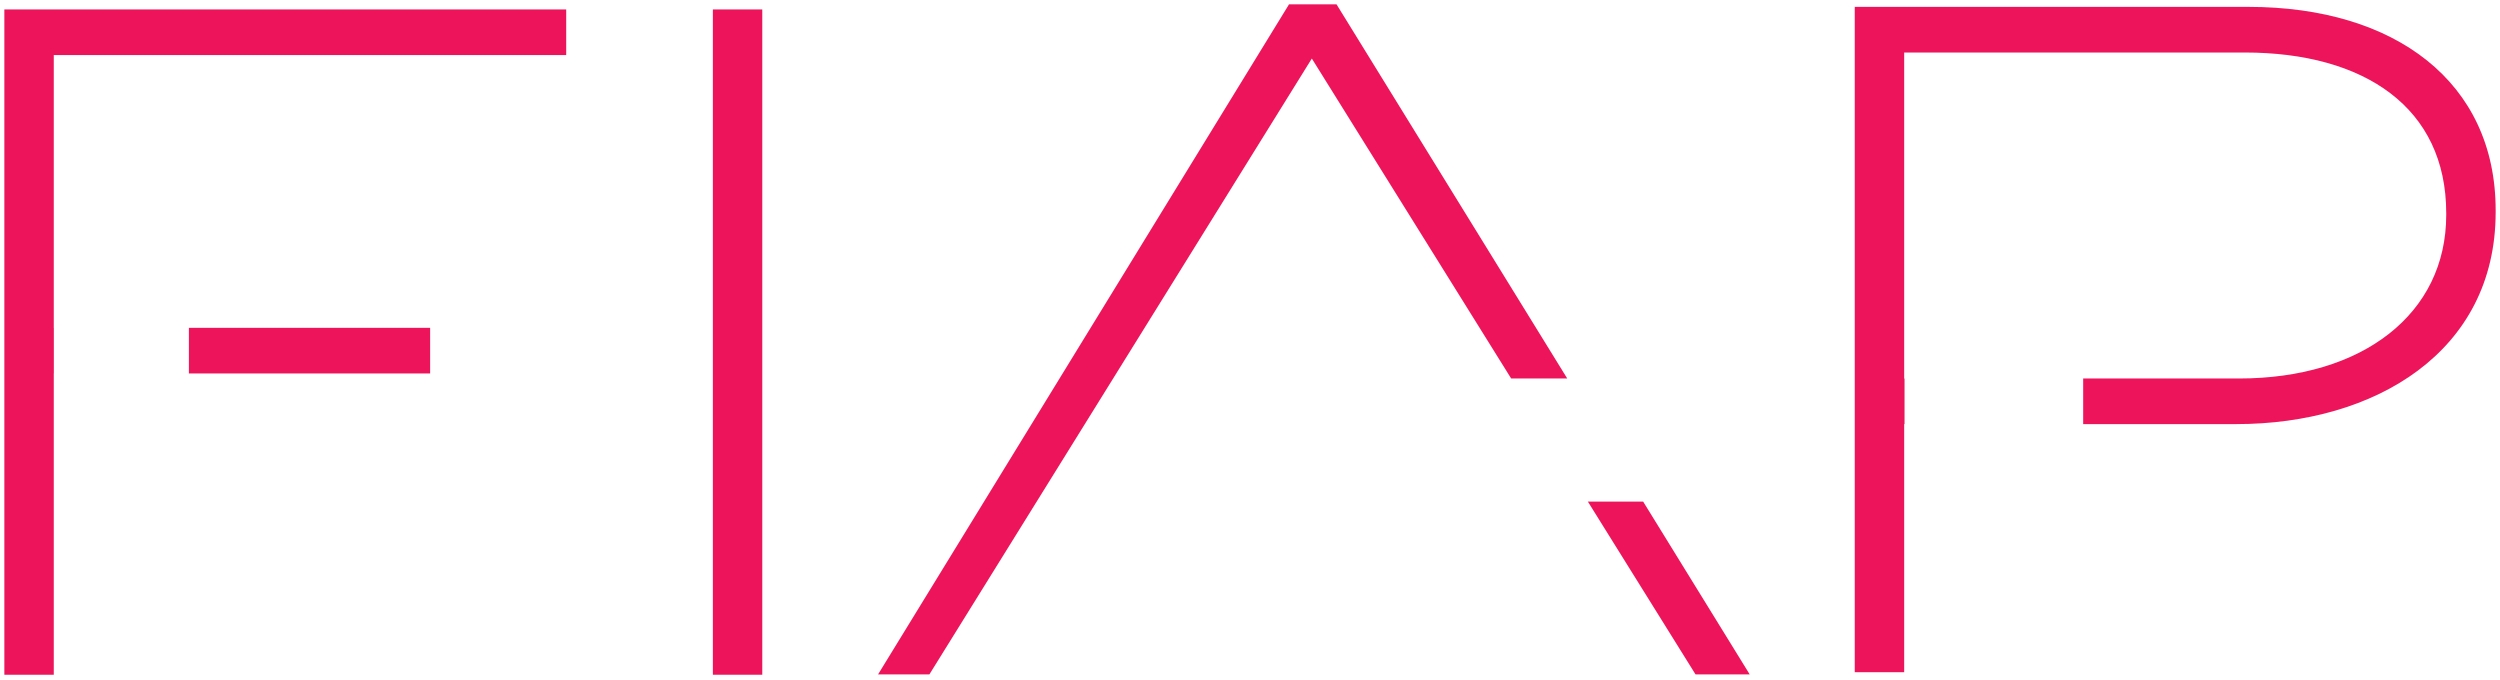
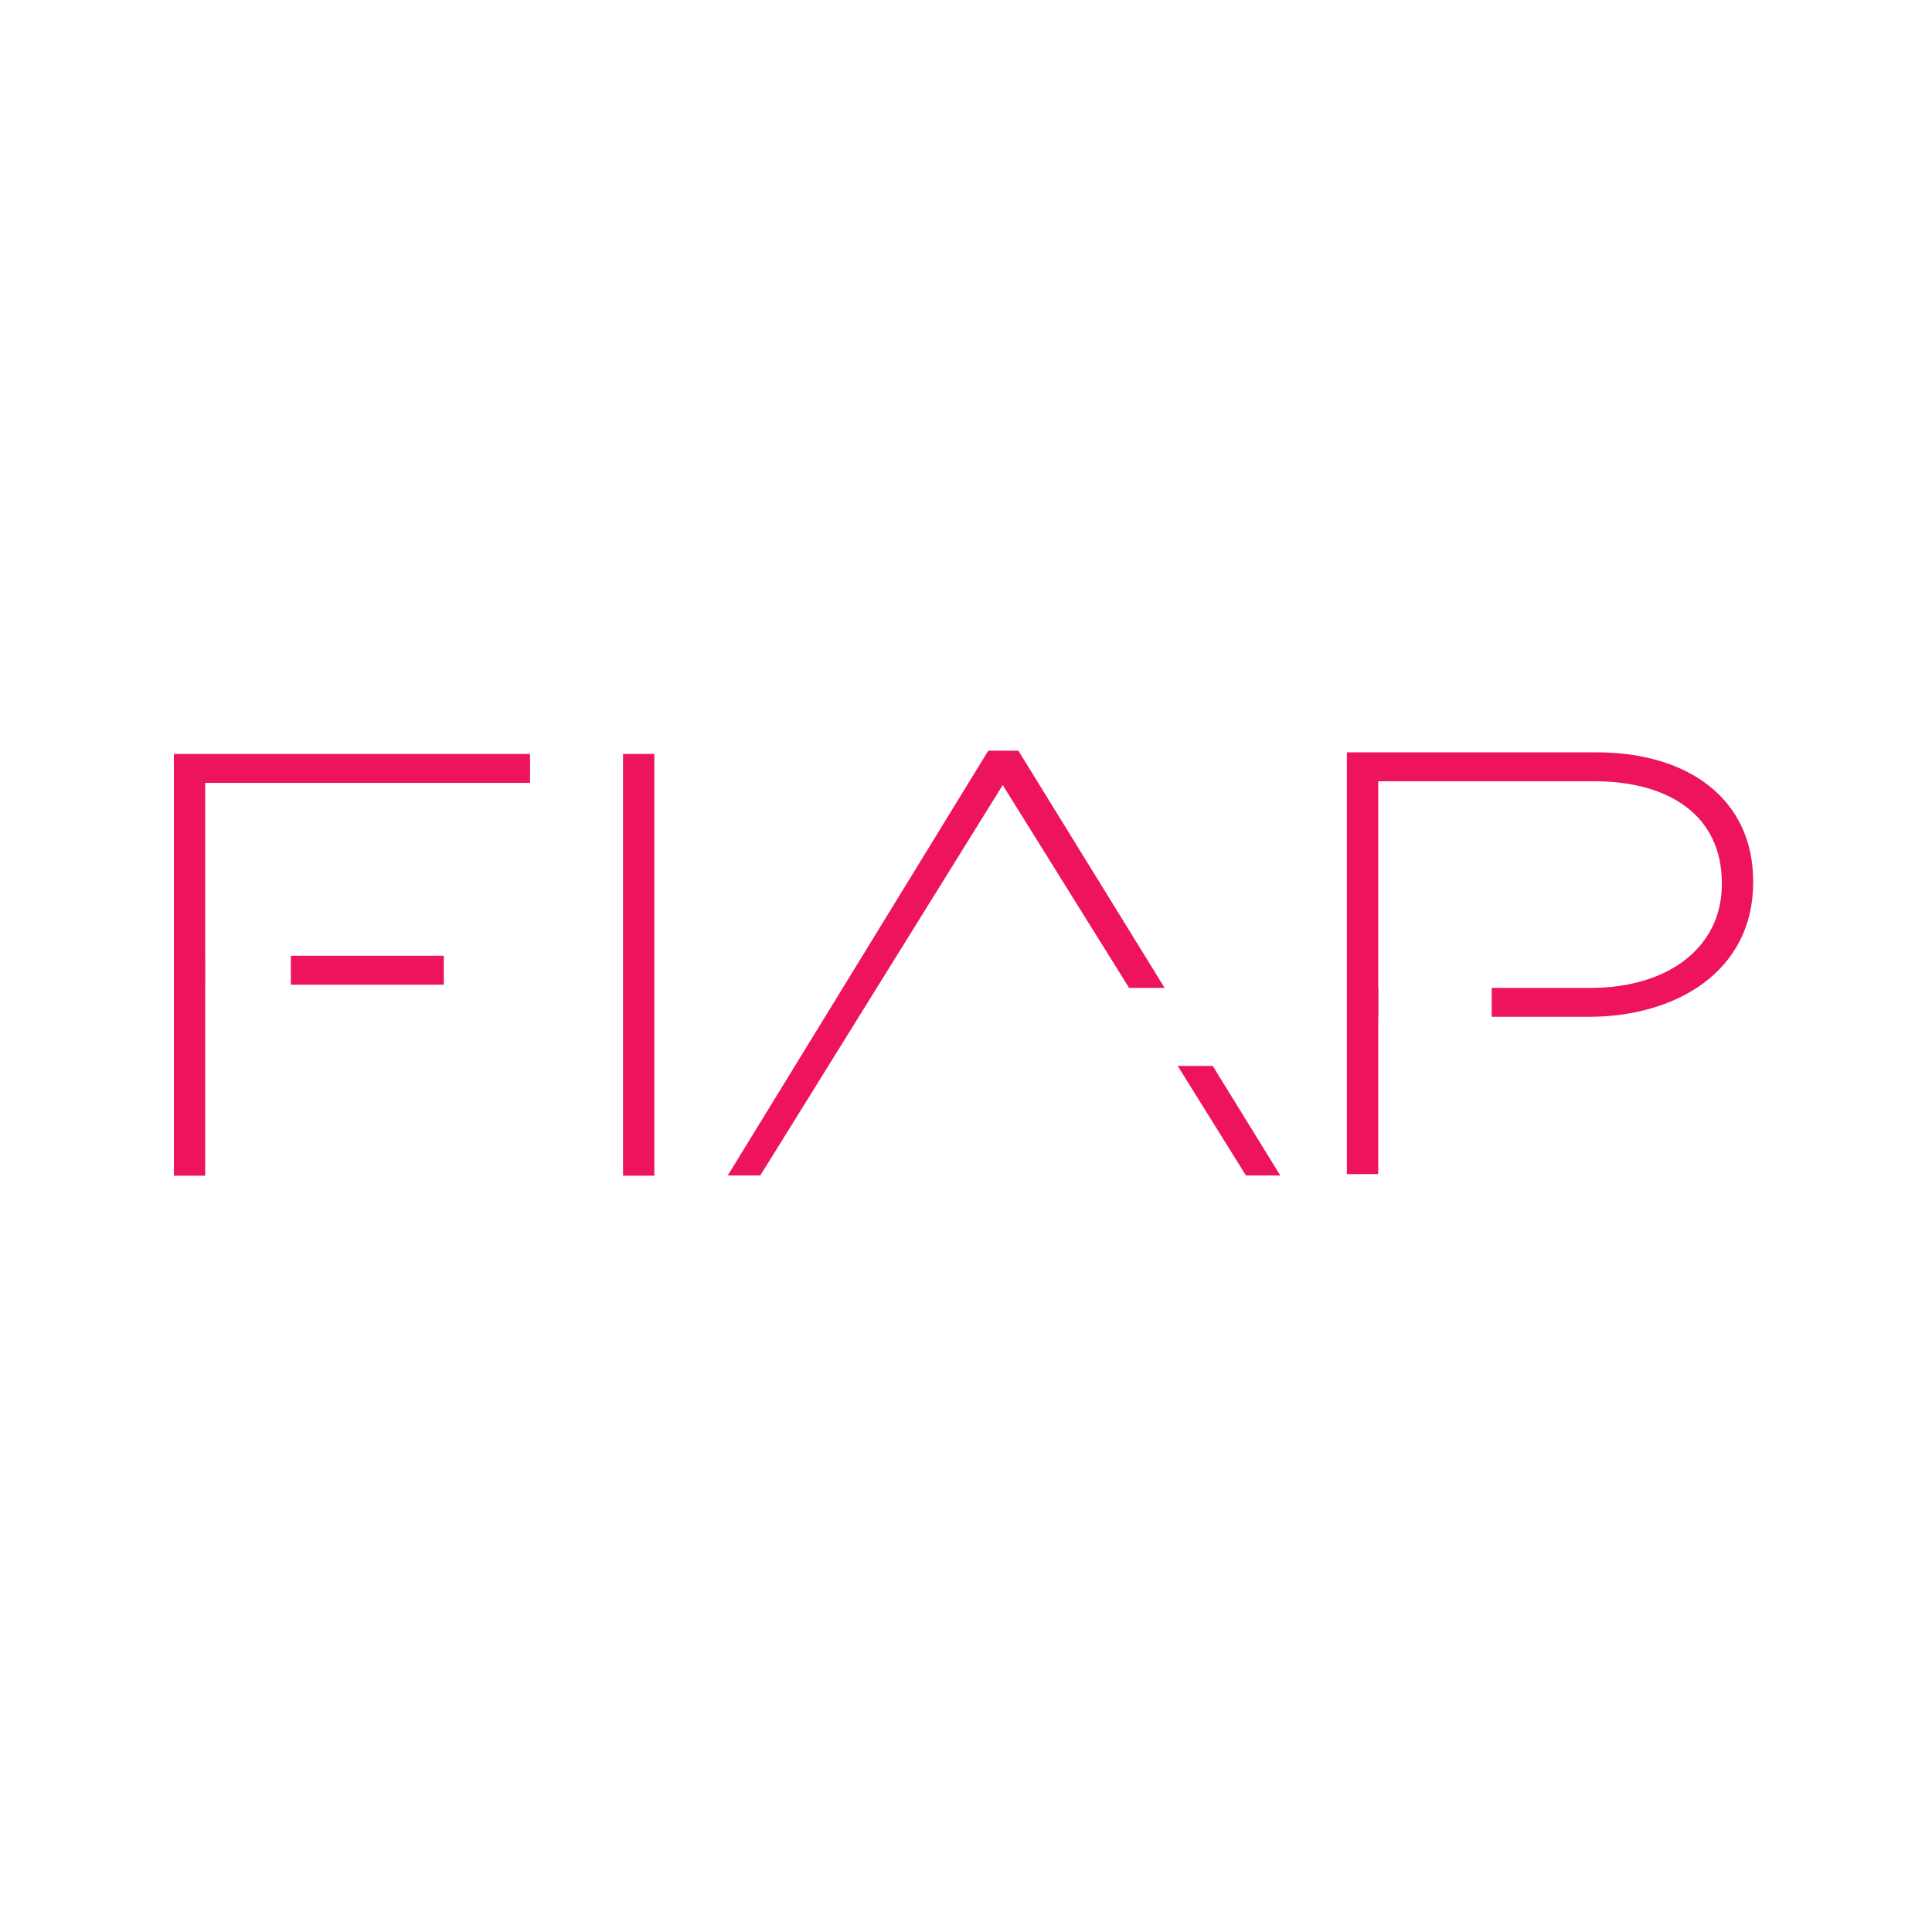
- <svg xmlns="http://www.w3.org/2000/svg" viewBox="0 0 574.206 155.976">
-   <path fill="#ed145b" d="M163.733 2.17h11.35v152.805h-11.35z" />
-   <path fill="none" d="M163.733 2.17h11.35v152.805h-11.35z" />
-   <path fill="#ed145b" d="M43.387 75.298h55.408v10.478H43.387z" />
-   <path fill="none" d="M43.387 75.298h55.408v10.478H43.387z" />
-   <path fill="#ed145b" d="M1 2.17v152.806h11.35v-69.2h.015V75.297h-.014v-62.65h117.696V2.17" />
-   <path fill="none" d="M1 2.17v152.806h11.35v-69.2h.015V75.297h-.014v-62.65h117.696V2.17z" />
-   <path fill="#ed145b" d="M516.45 1.58h-90.446v152.806h11.35V97.41h.083V86.935h-.082V12.06h78.223c27.505 0 46.277 12.66 46.277 36.89v.438c0 22.7-19.21 37.546-47.588 37.546H478.47V97.41h35.142c31.87 0 59.595-16.59 59.595-48.678v-.436c0-29.47-23.14-46.715-56.758-46.715">
-     </path>
-   <path fill="none" d="M516.45 1.58h-90.446v152.806h11.35V97.41h.083V86.935h-.082V12.06h78.223c27.505 0 46.277 12.66 46.277 36.89v.438c0 22.7-19.21 37.546-47.588 37.546H478.47V97.41h35.142c31.87 0 59.595-16.59 59.595-48.678v-.436c0-29.47-23.14-46.715-56.758-46.715">
-     </path>
-   <path fill="#ed145b" d="M359.968 86.935L306.978 1h-10.915l-94.387 153.897h11.788l87.84-141.453 45.786 73.49" />
-   <path fill="none" d="M359.968 86.935L306.978 1h-10.915l-94.387 153.897h11.788l87.84-141.453 45.786 73.49z">
-     </path>
-   <path fill="#ed145b" d="M377.403 115.21h-12.697l24.727 39.686h12.44" />
-   <path fill="none" d="M377.403 115.21h-12.697l24.727 39.686h12.44z" />
+ <svg id="logo-fiap" viewBox="0 0 700 700" style="background-color: black;">
+   <g transform="translate(62, 271)">
+     <path fill="#ed145b" d="M163.733 2.17h11.35v152.805h-11.35z" />
+     <path fill="none" d="M163.733 2.17h11.35v152.805h-11.35z" />
+     <path fill="#ed145b" d="M43.387 75.298h55.408v10.478H43.387z" />
+     <path fill="none" d="M43.387 75.298h55.408v10.478H43.387z" />
+     <path fill="#ed145b" d="M1 2.17v152.806h11.35v-69.2h.015V75.297h-.014v-62.65h117.696V2.17" />
+     <path fill="none" d="M1 2.17v152.806h11.35v-69.2h.015V75.297h-.014v-62.65h117.696V2.17z" />
+     <path fill="#ed145b" d="M516.45 1.58h-90.446v152.806h11.35V97.41h.083V86.935h-.082V12.06h78.223c27.505 0 46.277 12.66 46.277 36.89v.438c0 22.7-19.21 37.546-47.588 37.546H478.47V97.41h35.142c31.87 0 59.595-16.59 59.595-48.678v-.436c0-29.47-23.14-46.715-56.758-46.715">
+         </path>
+     <path fill="none" d="M516.45 1.58h-90.446v152.806h11.35V97.41h.083V86.935h-.082V12.06h78.223c27.505 0 46.277 12.66 46.277 36.89v.438c0 22.7-19.21 37.546-47.588 37.546H478.47V97.41h35.142c31.87 0 59.595-16.59 59.595-48.678v-.436c0-29.47-23.14-46.715-56.758-46.715">
+         </path>
+     <path fill="#ed145b" d="M359.968 86.935L306.978 1h-10.915l-94.387 153.897h11.788l87.84-141.453 45.786 73.49" />
+     <path fill="none" d="M359.968 86.935L306.978 1h-10.915l-94.387 153.897h11.788l87.84-141.453 45.786 73.49z">
+         </path>
+     <path fill="#ed145b" d="M377.403 115.21h-12.697l24.727 39.686h12.44" />
+     <path fill="none" d="M377.403 115.21h-12.697l24.727 39.686h12.44z" />
+   </g>
</svg>
